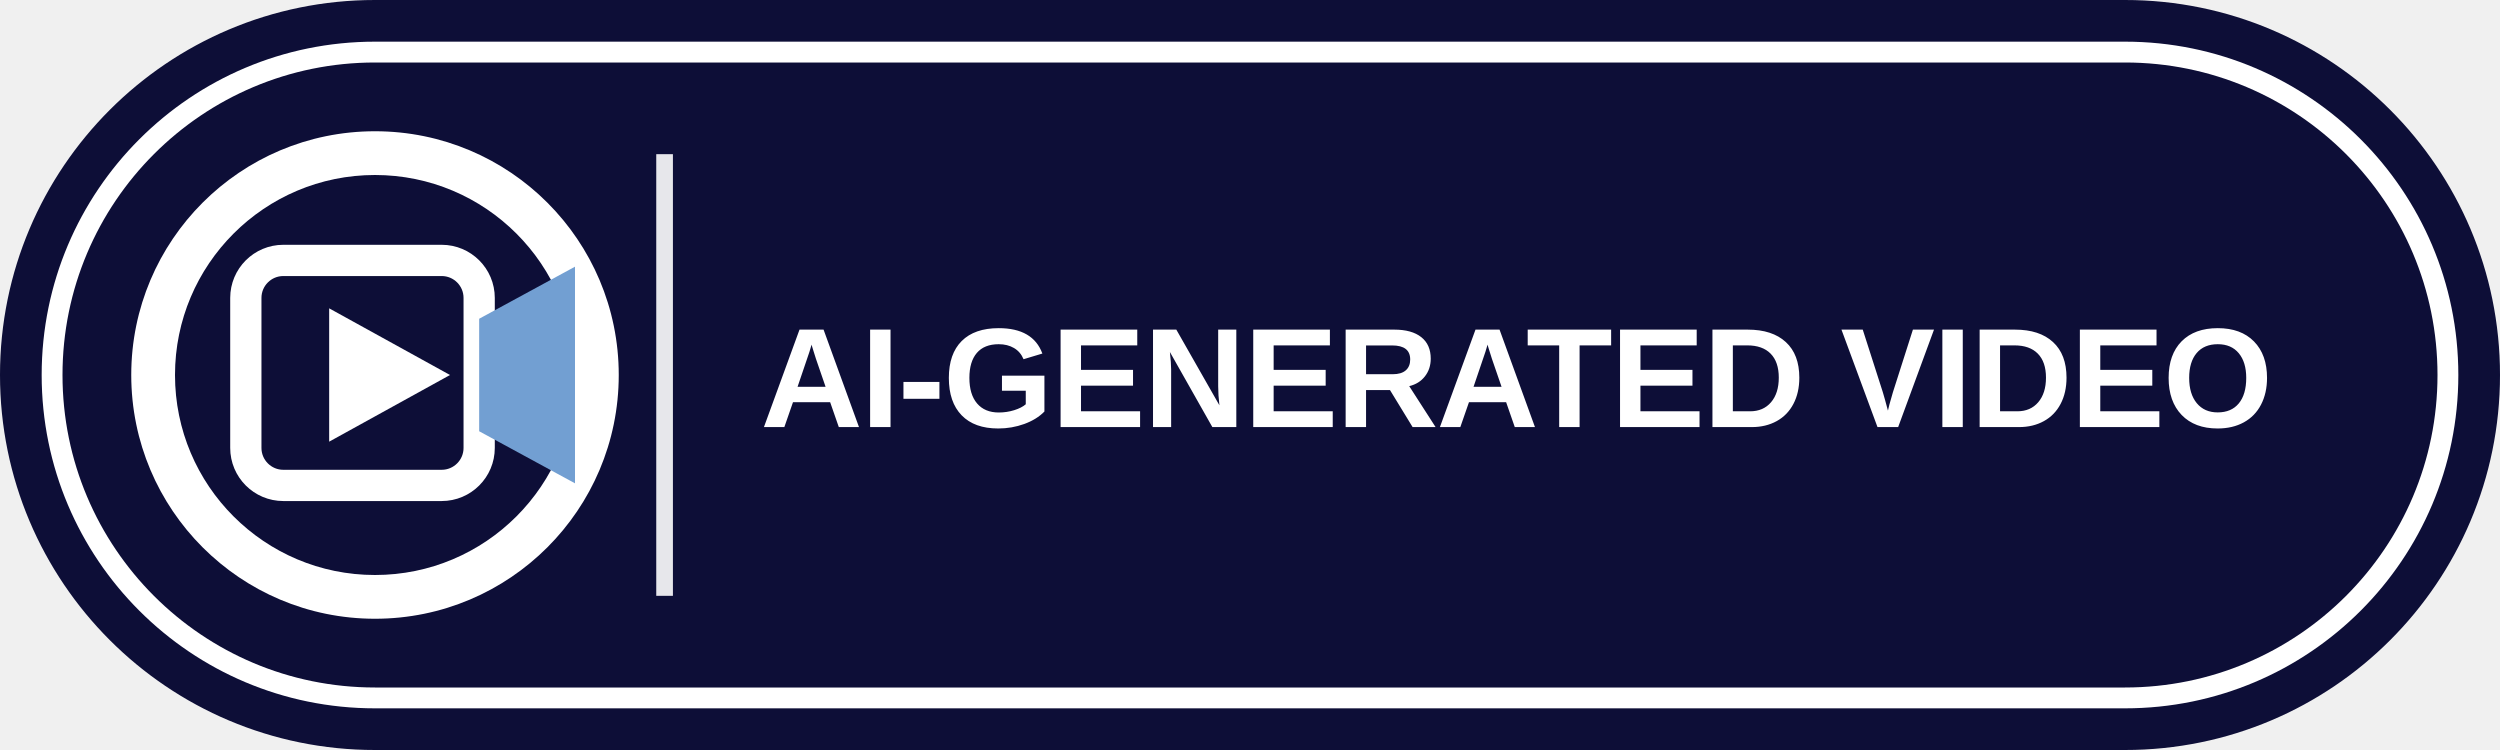
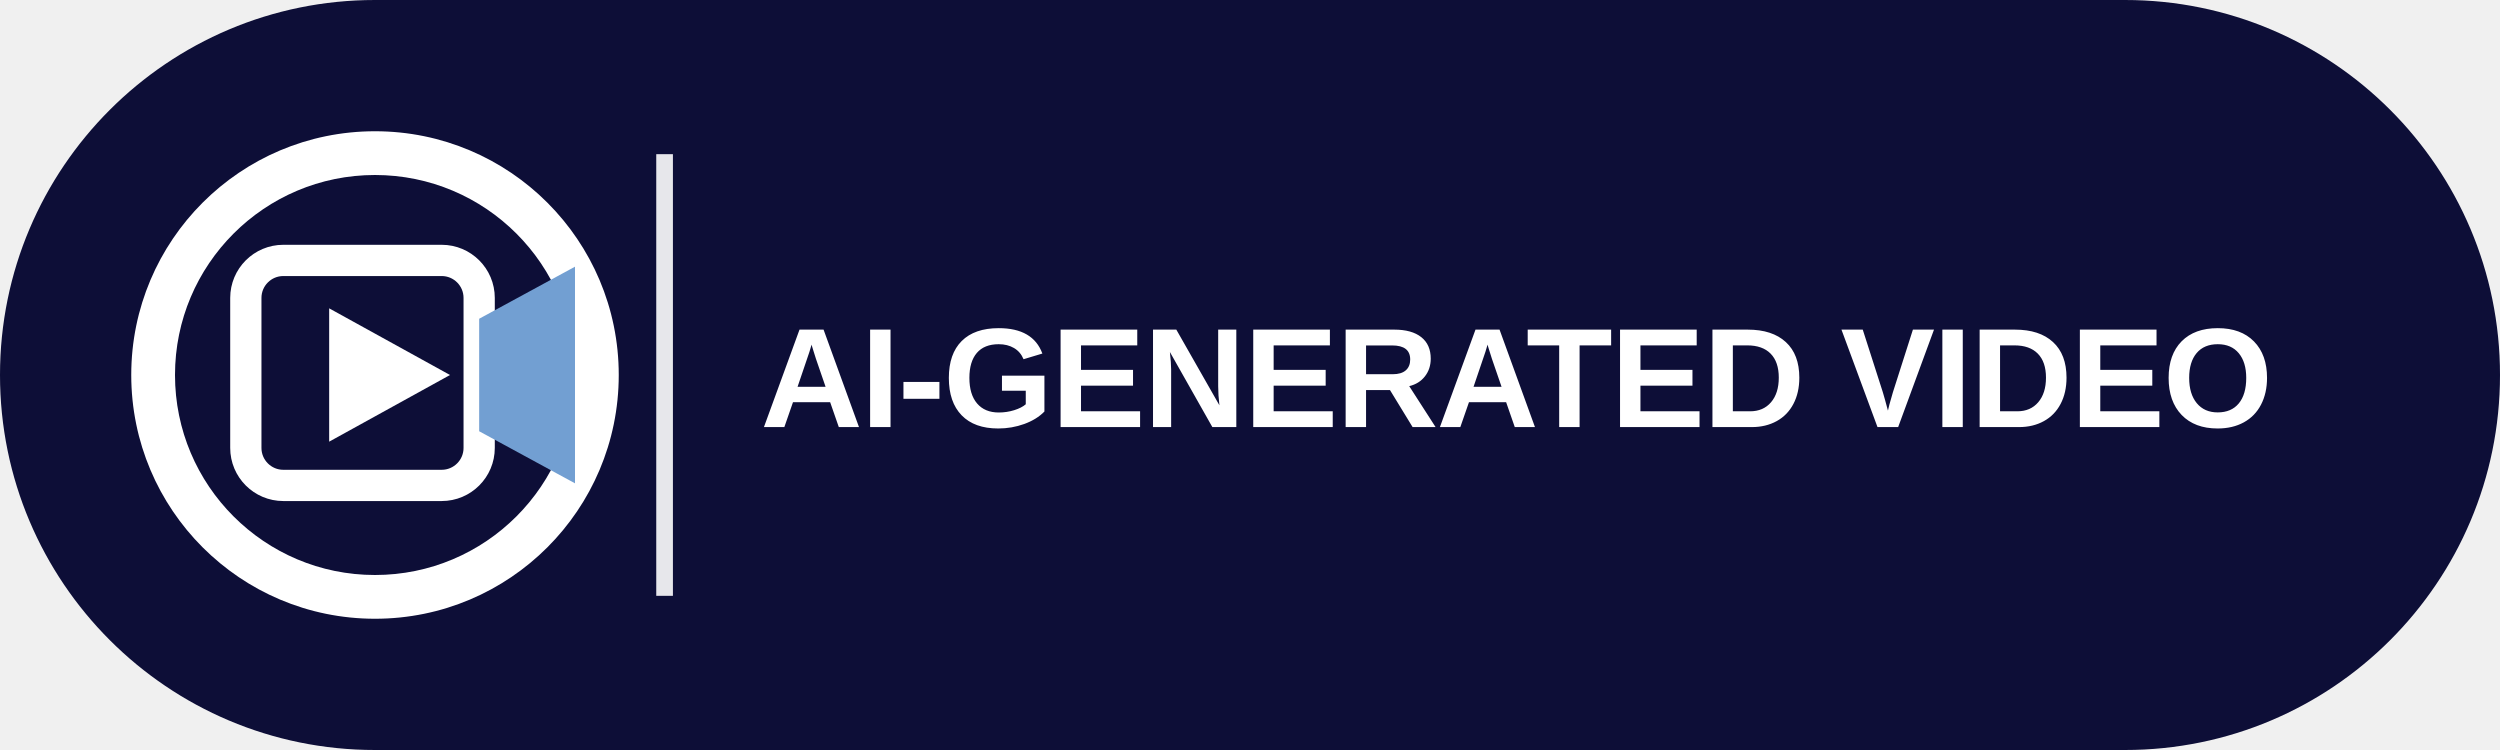
<svg xmlns="http://www.w3.org/2000/svg" viewBox="0 0 1200 360" role="img" aria-labelledby="title desc">
-   <rect x="10" y="10" width="1180" height="340" rx="170" fill="#fff" stroke="#0d0e37" stroke-width="20" />
-   <rect x="30" y="30" width="1140" height="300" rx="150" fill="#0d0e37" />
+   <rect width="1200" height="360" rx="180" fill="#0d0e37" />
  <circle cx="180" cy="180" r="117" fill="#fff" />
  <circle cx="180" cy="180" r="96" fill="#0d0e37" />
  <rect x="118" y="125" width="112" height="108" rx="18" fill="none" stroke="#fff" stroke-width="15" />
  <path d="M230 153l46-25v104l-46-25z" fill="#729fd2" />
  <path d="M158 148l58 32-58 32z" fill="#fff" />
  <rect x="315" y="74" width="8" height="212" fill="#fff" opacity=".9" />
  <text x="365" y="205" fill="#fff" font-family="Arial,Helvetica,sans-serif" font-weight="800" font-size="68" letter-spacing="-1">AI-GENERATED VIDEO</text>
</svg>
